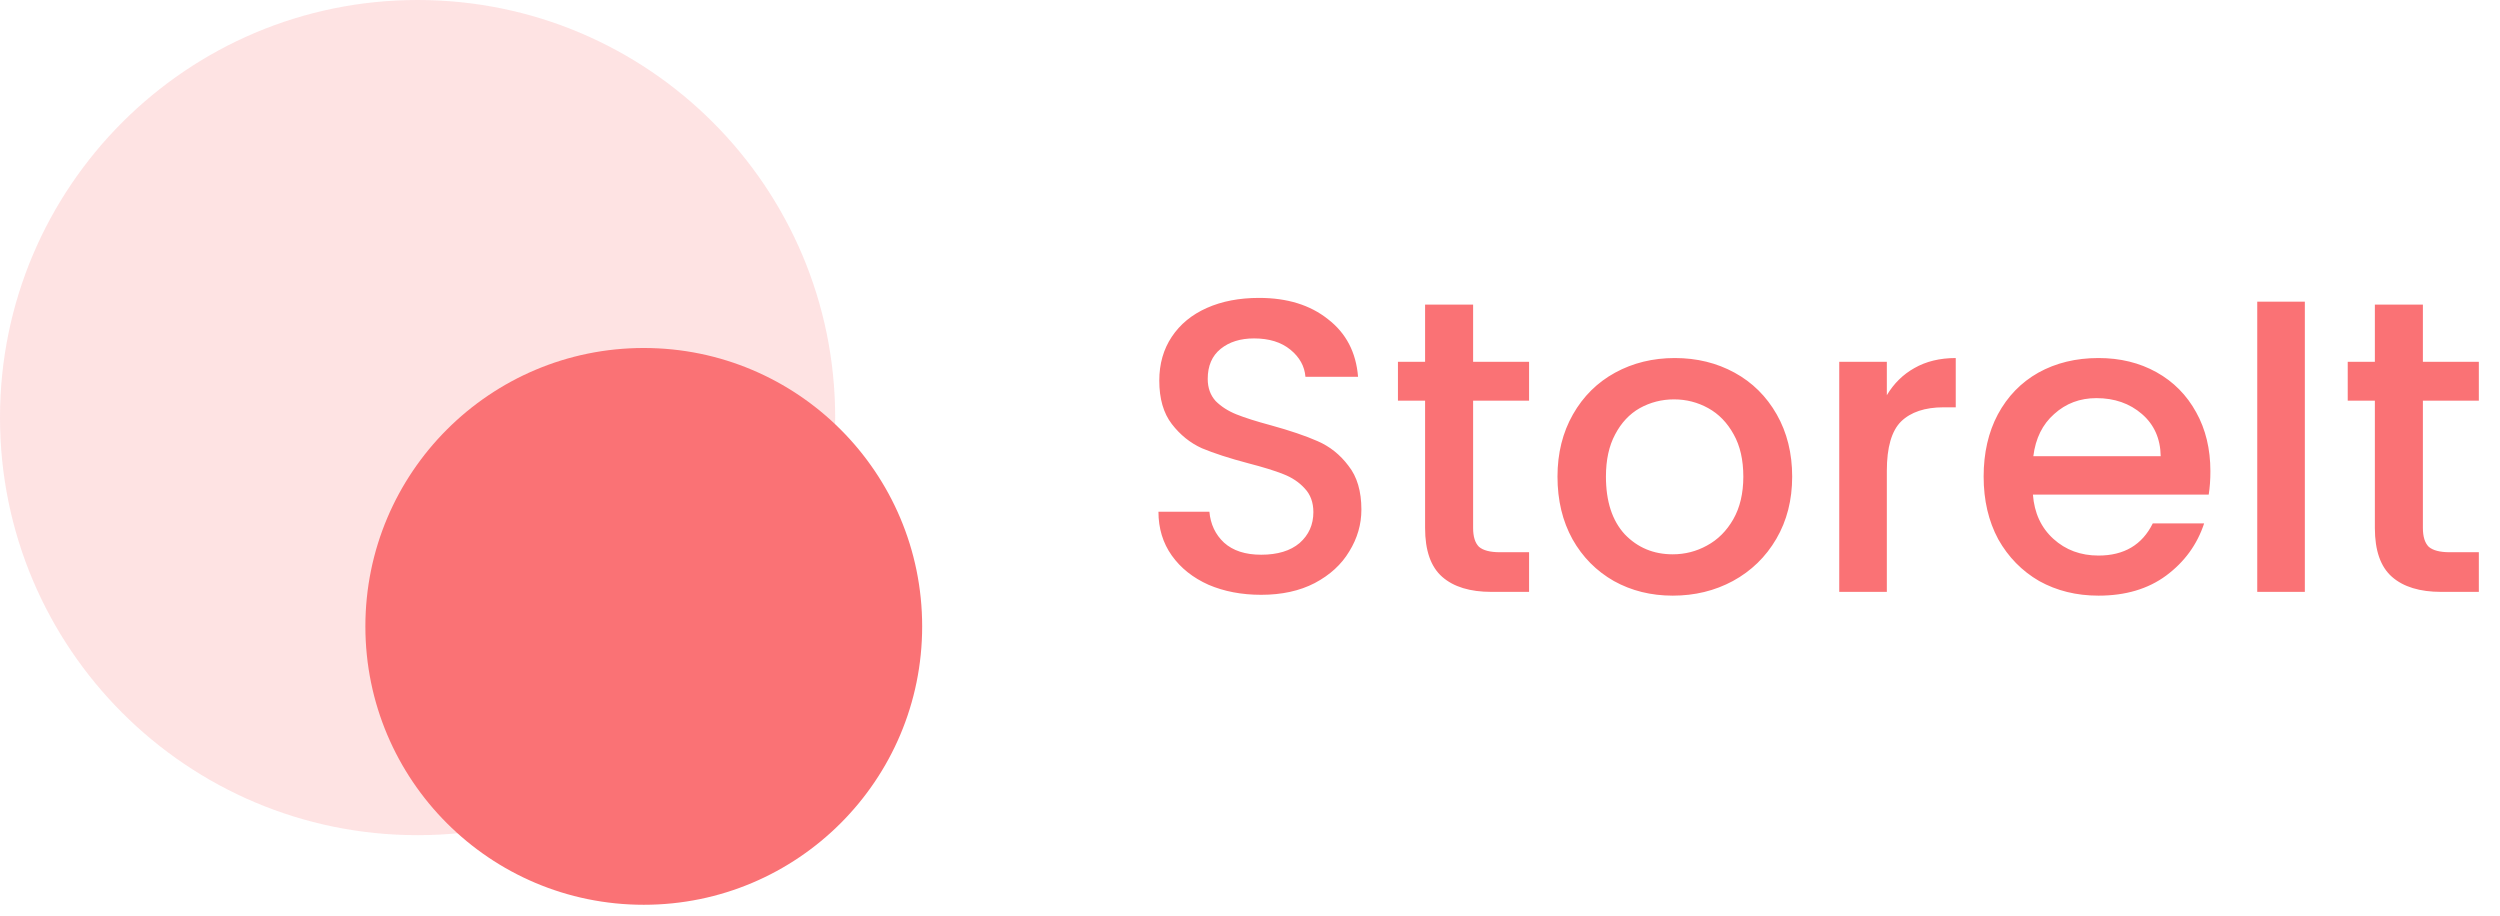
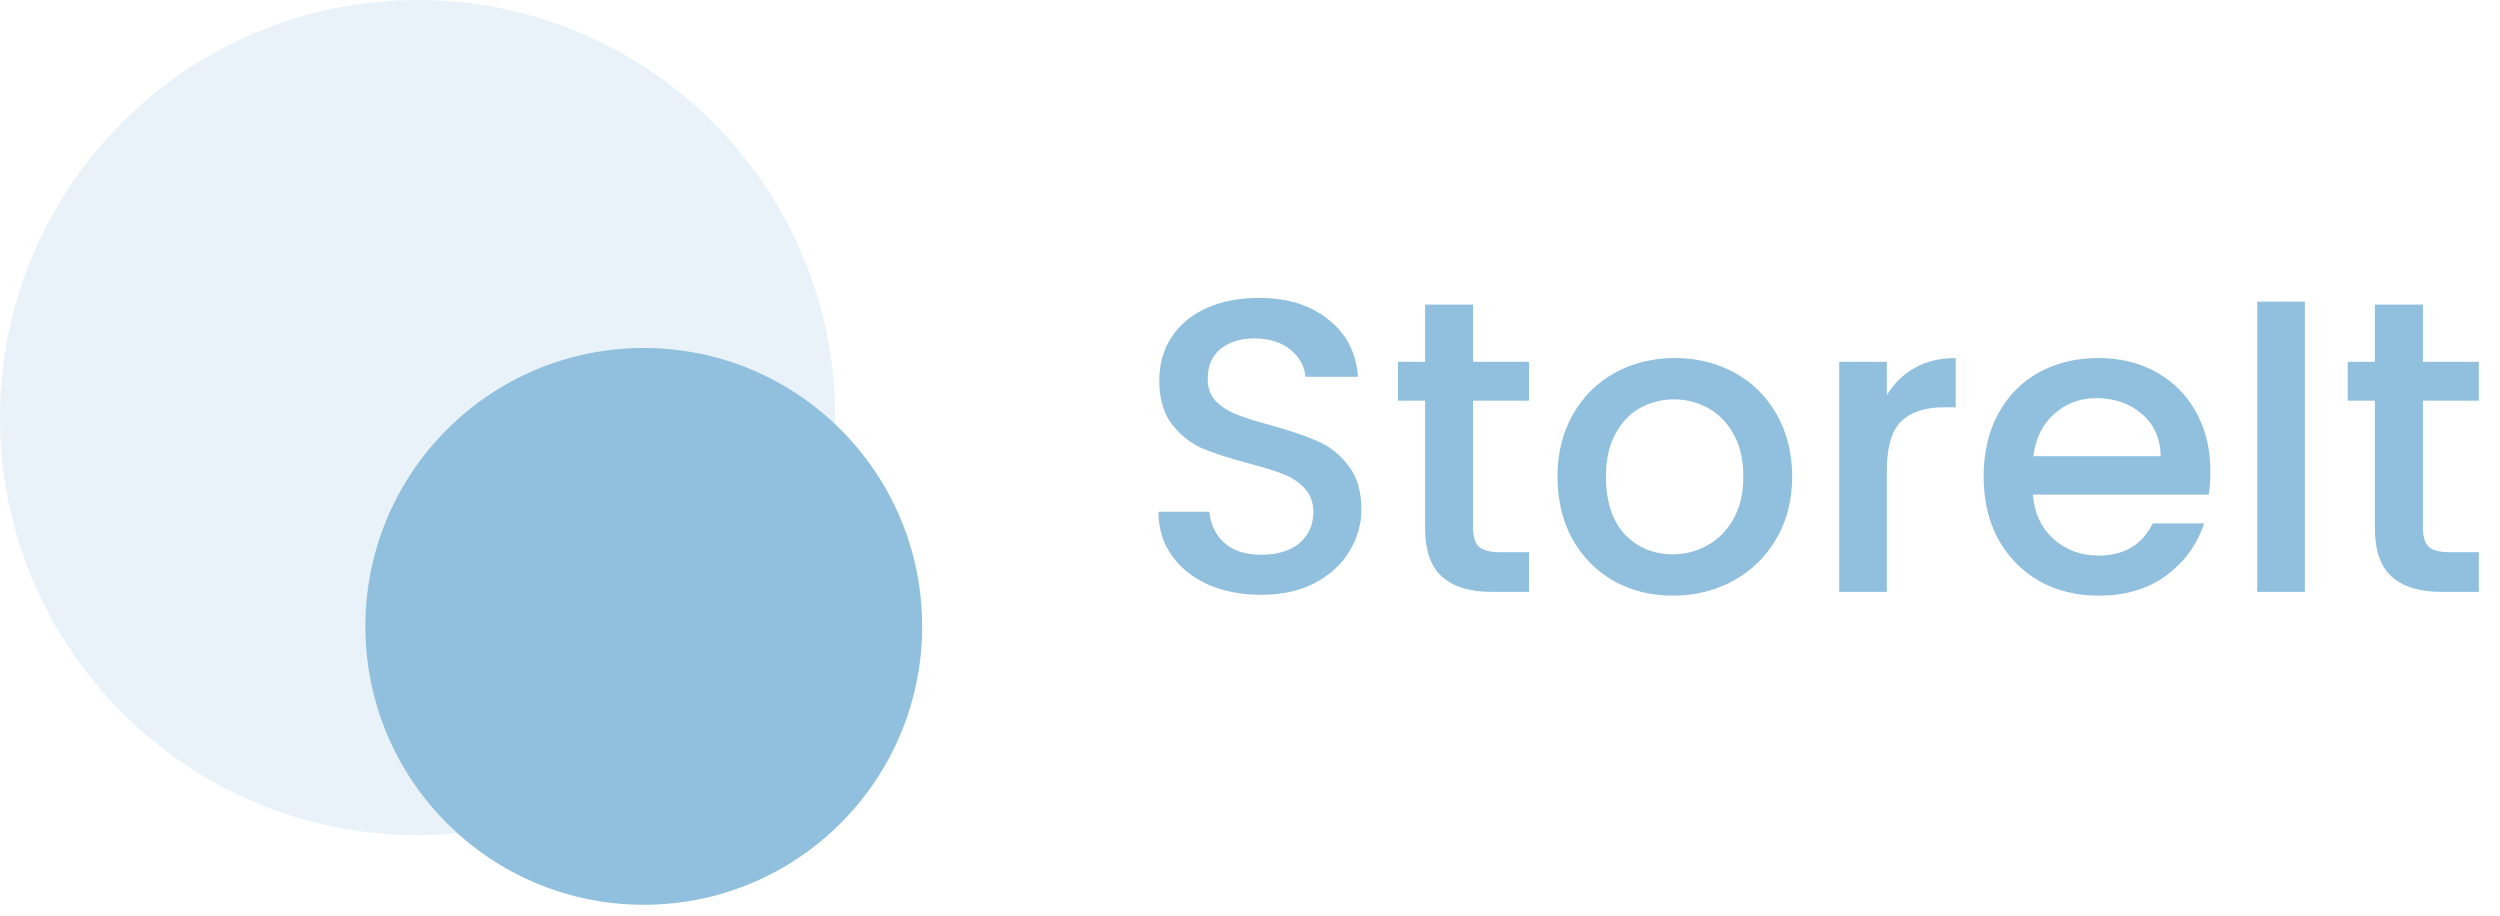
<svg xmlns="http://www.w3.org/2000/svg" width="224" height="82" viewBox="0 0 224 82" fill="none">
-   <rect opacity="0.2" width="74.832" height="74.832" rx="37.416" fill="#FA7275" />
-   <rect x="32.738" y="31.18" width="49.888" height="49.888" rx="24.944" fill="#FA7275" />
-   <path d="M113.001 53.295C111.255 53.295 109.684 52.996 108.287 52.397C106.89 51.773 105.793 50.901 104.994 49.778C104.196 48.656 103.797 47.346 103.797 45.849H108.362C108.462 46.972 108.898 47.895 109.671 48.618C110.47 49.342 111.58 49.703 113.001 49.703C114.473 49.703 115.621 49.354 116.444 48.656C117.267 47.932 117.678 47.009 117.678 45.887C117.678 45.014 117.417 44.303 116.893 43.754C116.394 43.205 115.758 42.781 114.985 42.482C114.236 42.182 113.189 41.858 111.842 41.509C110.145 41.06 108.761 40.611 107.688 40.162C106.641 39.688 105.743 38.965 104.994 37.992C104.246 37.019 103.872 35.722 103.872 34.101C103.872 32.604 104.246 31.294 104.994 30.172C105.743 29.049 106.79 28.189 108.137 27.59C109.484 26.992 111.043 26.692 112.814 26.692C115.334 26.692 117.392 27.328 118.988 28.601C120.609 29.848 121.507 31.569 121.682 33.764H116.968C116.893 32.816 116.444 32.005 115.621 31.332C114.797 30.658 113.712 30.322 112.365 30.322C111.143 30.322 110.145 30.633 109.372 31.257C108.599 31.881 108.212 32.779 108.212 33.951C108.212 34.749 108.449 35.41 108.923 35.934C109.422 36.433 110.046 36.832 110.794 37.131C111.542 37.431 112.565 37.755 113.862 38.104C115.583 38.578 116.98 39.052 118.053 39.526C119.15 40 120.073 40.736 120.821 41.733C121.595 42.706 121.981 44.016 121.981 45.662C121.981 46.984 121.62 48.231 120.896 49.404C120.198 50.576 119.163 51.524 117.791 52.248C116.444 52.946 114.847 53.295 113.001 53.295ZM131.991 35.897V47.309C131.991 48.082 132.165 48.643 132.515 48.992C132.889 49.316 133.512 49.479 134.385 49.479H137.005V53.033H133.637C131.716 53.033 130.245 52.584 129.222 51.686C128.199 50.788 127.688 49.329 127.688 47.309V35.897H125.256V32.417H127.688V27.291H131.991V32.417H137.005V35.897H131.991ZM149.878 53.37C147.933 53.37 146.174 52.933 144.603 52.06C143.031 51.162 141.796 49.915 140.898 48.319C140 46.697 139.551 44.827 139.551 42.706C139.551 40.611 140.013 38.753 140.936 37.131C141.859 35.51 143.118 34.263 144.715 33.39C146.311 32.517 148.095 32.08 150.065 32.08C152.036 32.08 153.819 32.517 155.416 33.39C157.012 34.263 158.272 35.51 159.195 37.131C160.118 38.753 160.579 40.611 160.579 42.706C160.579 44.802 160.105 46.66 159.158 48.281C158.21 49.903 156.913 51.162 155.266 52.06C153.645 52.933 151.849 53.37 149.878 53.37ZM149.878 49.666C150.976 49.666 151.999 49.404 152.946 48.88C153.919 48.356 154.705 47.57 155.304 46.523C155.902 45.475 156.202 44.203 156.202 42.706C156.202 41.21 155.915 39.95 155.341 38.927C154.767 37.88 154.007 37.094 153.059 36.57C152.111 36.046 151.088 35.784 149.991 35.784C148.893 35.784 147.87 36.046 146.922 36.57C145.999 37.094 145.264 37.88 144.715 38.927C144.166 39.95 143.892 41.21 143.892 42.706C143.892 44.926 144.453 46.648 145.575 47.87C146.723 49.067 148.157 49.666 149.878 49.666ZM169.061 35.41C169.685 34.362 170.508 33.552 171.531 32.978C172.578 32.38 173.813 32.08 175.235 32.08V36.495H174.15C172.479 36.495 171.207 36.919 170.334 37.767C169.485 38.615 169.061 40.087 169.061 42.182V53.033H164.796V32.417H169.061V35.41ZM198.051 42.22C198.051 42.993 198.001 43.692 197.901 44.315H182.149C182.274 45.962 182.885 47.284 183.983 48.281C185.08 49.279 186.427 49.778 188.023 49.778C190.318 49.778 191.94 48.818 192.888 46.897H197.49C196.866 48.793 195.731 50.352 194.085 51.574C192.464 52.771 190.443 53.37 188.023 53.37C186.053 53.37 184.282 52.933 182.71 52.06C181.164 51.162 179.942 49.915 179.044 48.319C178.171 46.697 177.734 44.827 177.734 42.706C177.734 40.586 178.158 38.728 179.006 37.131C179.879 35.51 181.089 34.263 182.636 33.39C184.207 32.517 186.003 32.08 188.023 32.08C189.969 32.08 191.703 32.504 193.224 33.352C194.746 34.2 195.931 35.398 196.779 36.944C197.627 38.466 198.051 40.224 198.051 42.22ZM193.598 40.873C193.574 39.301 193.012 38.042 191.915 37.094C190.817 36.146 189.458 35.672 187.836 35.672C186.365 35.672 185.105 36.146 184.057 37.094C183.01 38.017 182.386 39.276 182.187 40.873H193.598ZM206.514 27.029V53.033H202.249V27.029H206.514ZM217.091 35.897V47.309C217.091 48.082 217.265 48.643 217.614 48.992C217.989 49.316 218.612 49.479 219.485 49.479H222.104V53.033H218.737C216.816 53.033 215.344 52.584 214.322 51.686C213.299 50.788 212.788 49.329 212.788 47.309V35.897H210.356V32.417H212.788V27.291H217.091V32.417H222.104V35.897H217.091Z" fill="#FA7275" />
+   <rect opacity="0.2" width="74.832" height="74.832" rx="37.416" fill="#90c0de" />
+   <rect x="32.738" y="31.18" width="49.888" height="49.888" rx="24.944" fill="#90c0de" />
+   <path d="M113.001 53.295C111.255 53.295 109.684 52.996 108.287 52.397C106.89 51.773 105.793 50.901 104.994 49.778C104.196 48.656 103.797 47.346 103.797 45.849H108.362C108.462 46.972 108.898 47.895 109.671 48.618C110.47 49.342 111.58 49.703 113.001 49.703C114.473 49.703 115.621 49.354 116.444 48.656C117.267 47.932 117.678 47.009 117.678 45.887C117.678 45.014 117.417 44.303 116.893 43.754C116.394 43.205 115.758 42.781 114.985 42.482C114.236 42.182 113.189 41.858 111.842 41.509C110.145 41.06 108.761 40.611 107.688 40.162C106.641 39.688 105.743 38.965 104.994 37.992C104.246 37.019 103.872 35.722 103.872 34.101C103.872 32.604 104.246 31.294 104.994 30.172C105.743 29.049 106.79 28.189 108.137 27.59C109.484 26.992 111.043 26.692 112.814 26.692C115.334 26.692 117.392 27.328 118.988 28.601C120.609 29.848 121.507 31.569 121.682 33.764H116.968C116.893 32.816 116.444 32.005 115.621 31.332C114.797 30.658 113.712 30.322 112.365 30.322C111.143 30.322 110.145 30.633 109.372 31.257C108.599 31.881 108.212 32.779 108.212 33.951C108.212 34.749 108.449 35.41 108.923 35.934C109.422 36.433 110.046 36.832 110.794 37.131C111.542 37.431 112.565 37.755 113.862 38.104C115.583 38.578 116.98 39.052 118.053 39.526C119.15 40 120.073 40.736 120.821 41.733C121.595 42.706 121.981 44.016 121.981 45.662C121.981 46.984 121.62 48.231 120.896 49.404C120.198 50.576 119.163 51.524 117.791 52.248C116.444 52.946 114.847 53.295 113.001 53.295ZM131.991 35.897V47.309C131.991 48.082 132.165 48.643 132.515 48.992C132.889 49.316 133.512 49.479 134.385 49.479H137.005V53.033H133.637C131.716 53.033 130.245 52.584 129.222 51.686C128.199 50.788 127.688 49.329 127.688 47.309V35.897H125.256V32.417H127.688V27.291H131.991V32.417H137.005V35.897H131.991ZM149.878 53.37C147.933 53.37 146.174 52.933 144.603 52.06C143.031 51.162 141.796 49.915 140.898 48.319C140 46.697 139.551 44.827 139.551 42.706C139.551 40.611 140.013 38.753 140.936 37.131C141.859 35.51 143.118 34.263 144.715 33.39C146.311 32.517 148.095 32.08 150.065 32.08C152.036 32.08 153.819 32.517 155.416 33.39C157.012 34.263 158.272 35.51 159.195 37.131C160.118 38.753 160.579 40.611 160.579 42.706C160.579 44.802 160.105 46.66 159.158 48.281C158.21 49.903 156.913 51.162 155.266 52.06C153.645 52.933 151.849 53.37 149.878 53.37ZM149.878 49.666C150.976 49.666 151.999 49.404 152.946 48.88C153.919 48.356 154.705 47.57 155.304 46.523C155.902 45.475 156.202 44.203 156.202 42.706C156.202 41.21 155.915 39.95 155.341 38.927C154.767 37.88 154.007 37.094 153.059 36.57C152.111 36.046 151.088 35.784 149.991 35.784C148.893 35.784 147.87 36.046 146.922 36.57C145.999 37.094 145.264 37.88 144.715 38.927C144.166 39.95 143.892 41.21 143.892 42.706C143.892 44.926 144.453 46.648 145.575 47.87C146.723 49.067 148.157 49.666 149.878 49.666ZM169.061 35.41C169.685 34.362 170.508 33.552 171.531 32.978C172.578 32.38 173.813 32.08 175.235 32.08V36.495H174.15C172.479 36.495 171.207 36.919 170.334 37.767C169.485 38.615 169.061 40.087 169.061 42.182V53.033H164.796V32.417H169.061V35.41ZM198.051 42.22C198.051 42.993 198.001 43.692 197.901 44.315H182.149C182.274 45.962 182.885 47.284 183.983 48.281C185.08 49.279 186.427 49.778 188.023 49.778C190.318 49.778 191.94 48.818 192.888 46.897H197.49C196.866 48.793 195.731 50.352 194.085 51.574C192.464 52.771 190.443 53.37 188.023 53.37C186.053 53.37 184.282 52.933 182.71 52.06C181.164 51.162 179.942 49.915 179.044 48.319C178.171 46.697 177.734 44.827 177.734 42.706C177.734 40.586 178.158 38.728 179.006 37.131C179.879 35.51 181.089 34.263 182.636 33.39C184.207 32.517 186.003 32.08 188.023 32.08C189.969 32.08 191.703 32.504 193.224 33.352C194.746 34.2 195.931 35.398 196.779 36.944C197.627 38.466 198.051 40.224 198.051 42.22ZM193.598 40.873C193.574 39.301 193.012 38.042 191.915 37.094C190.817 36.146 189.458 35.672 187.836 35.672C186.365 35.672 185.105 36.146 184.057 37.094C183.01 38.017 182.386 39.276 182.187 40.873H193.598ZM206.514 27.029V53.033H202.249V27.029H206.514ZM217.091 35.897V47.309C217.091 48.082 217.265 48.643 217.614 48.992C217.989 49.316 218.612 49.479 219.485 49.479H222.104V53.033H218.737C216.816 53.033 215.344 52.584 214.322 51.686C213.299 50.788 212.788 49.329 212.788 47.309V35.897H210.356V32.417H212.788V27.291H217.091V32.417H222.104V35.897H217.091Z" fill="#90c0de" />
</svg>
